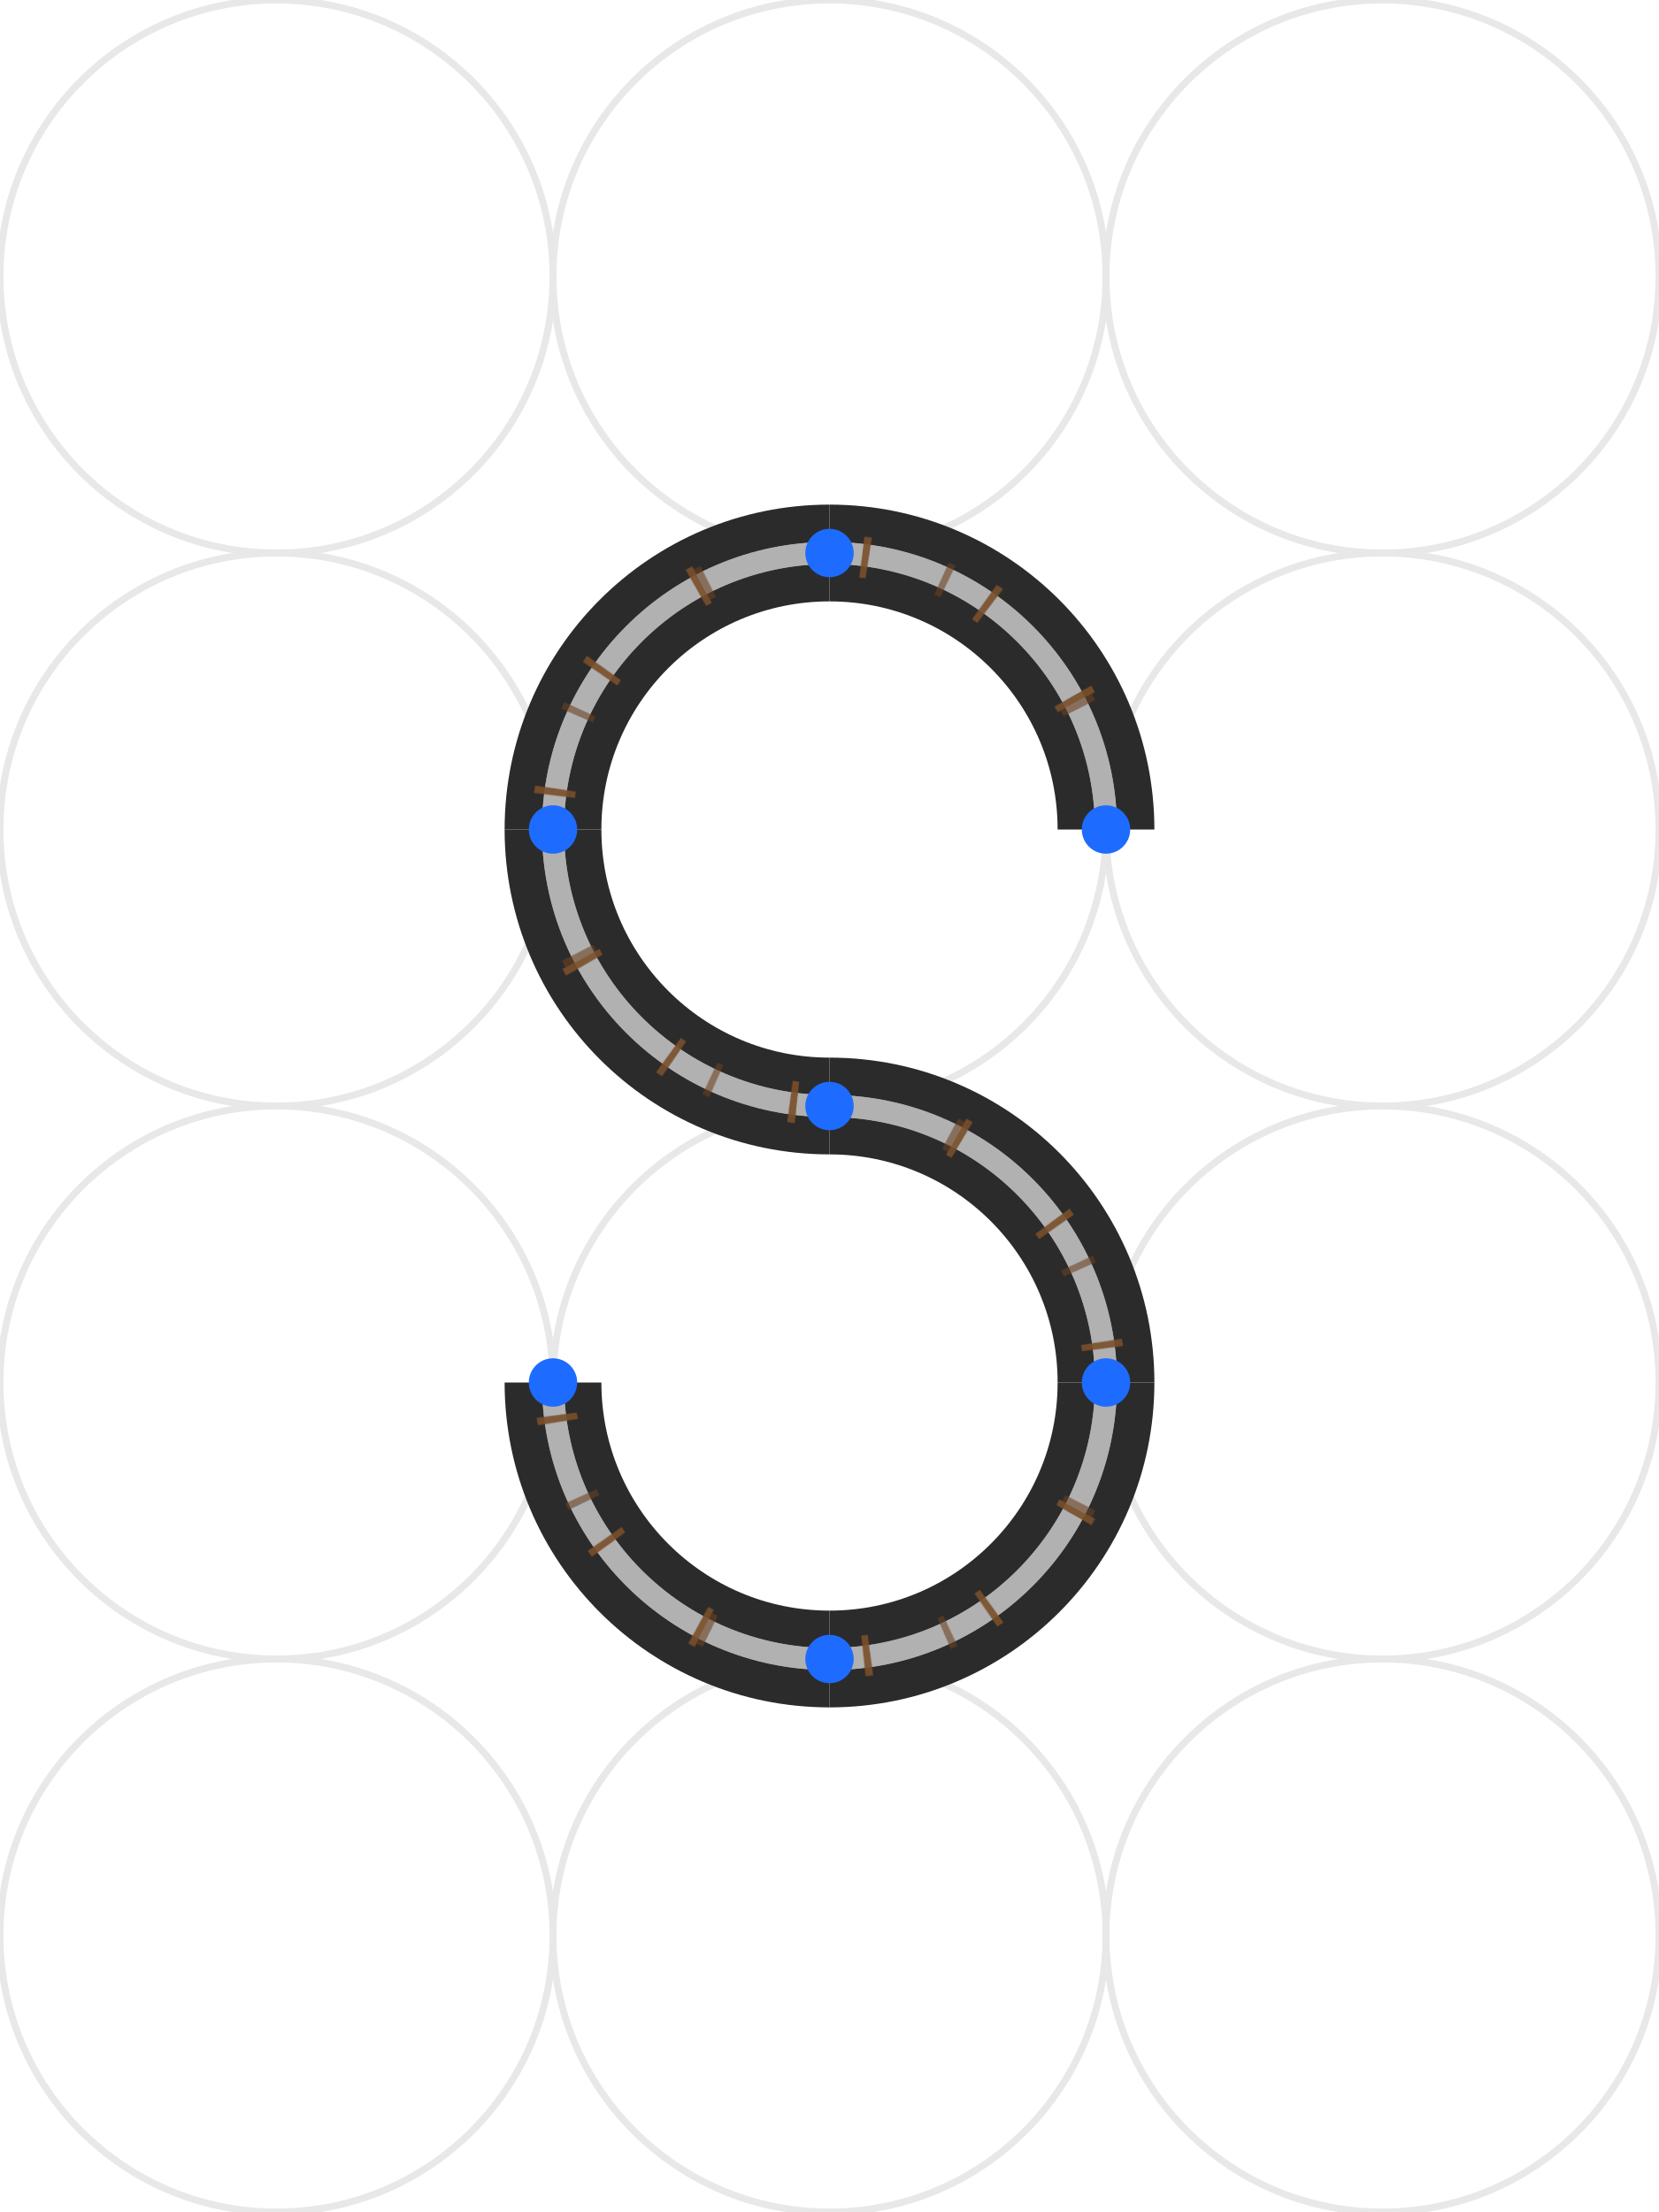
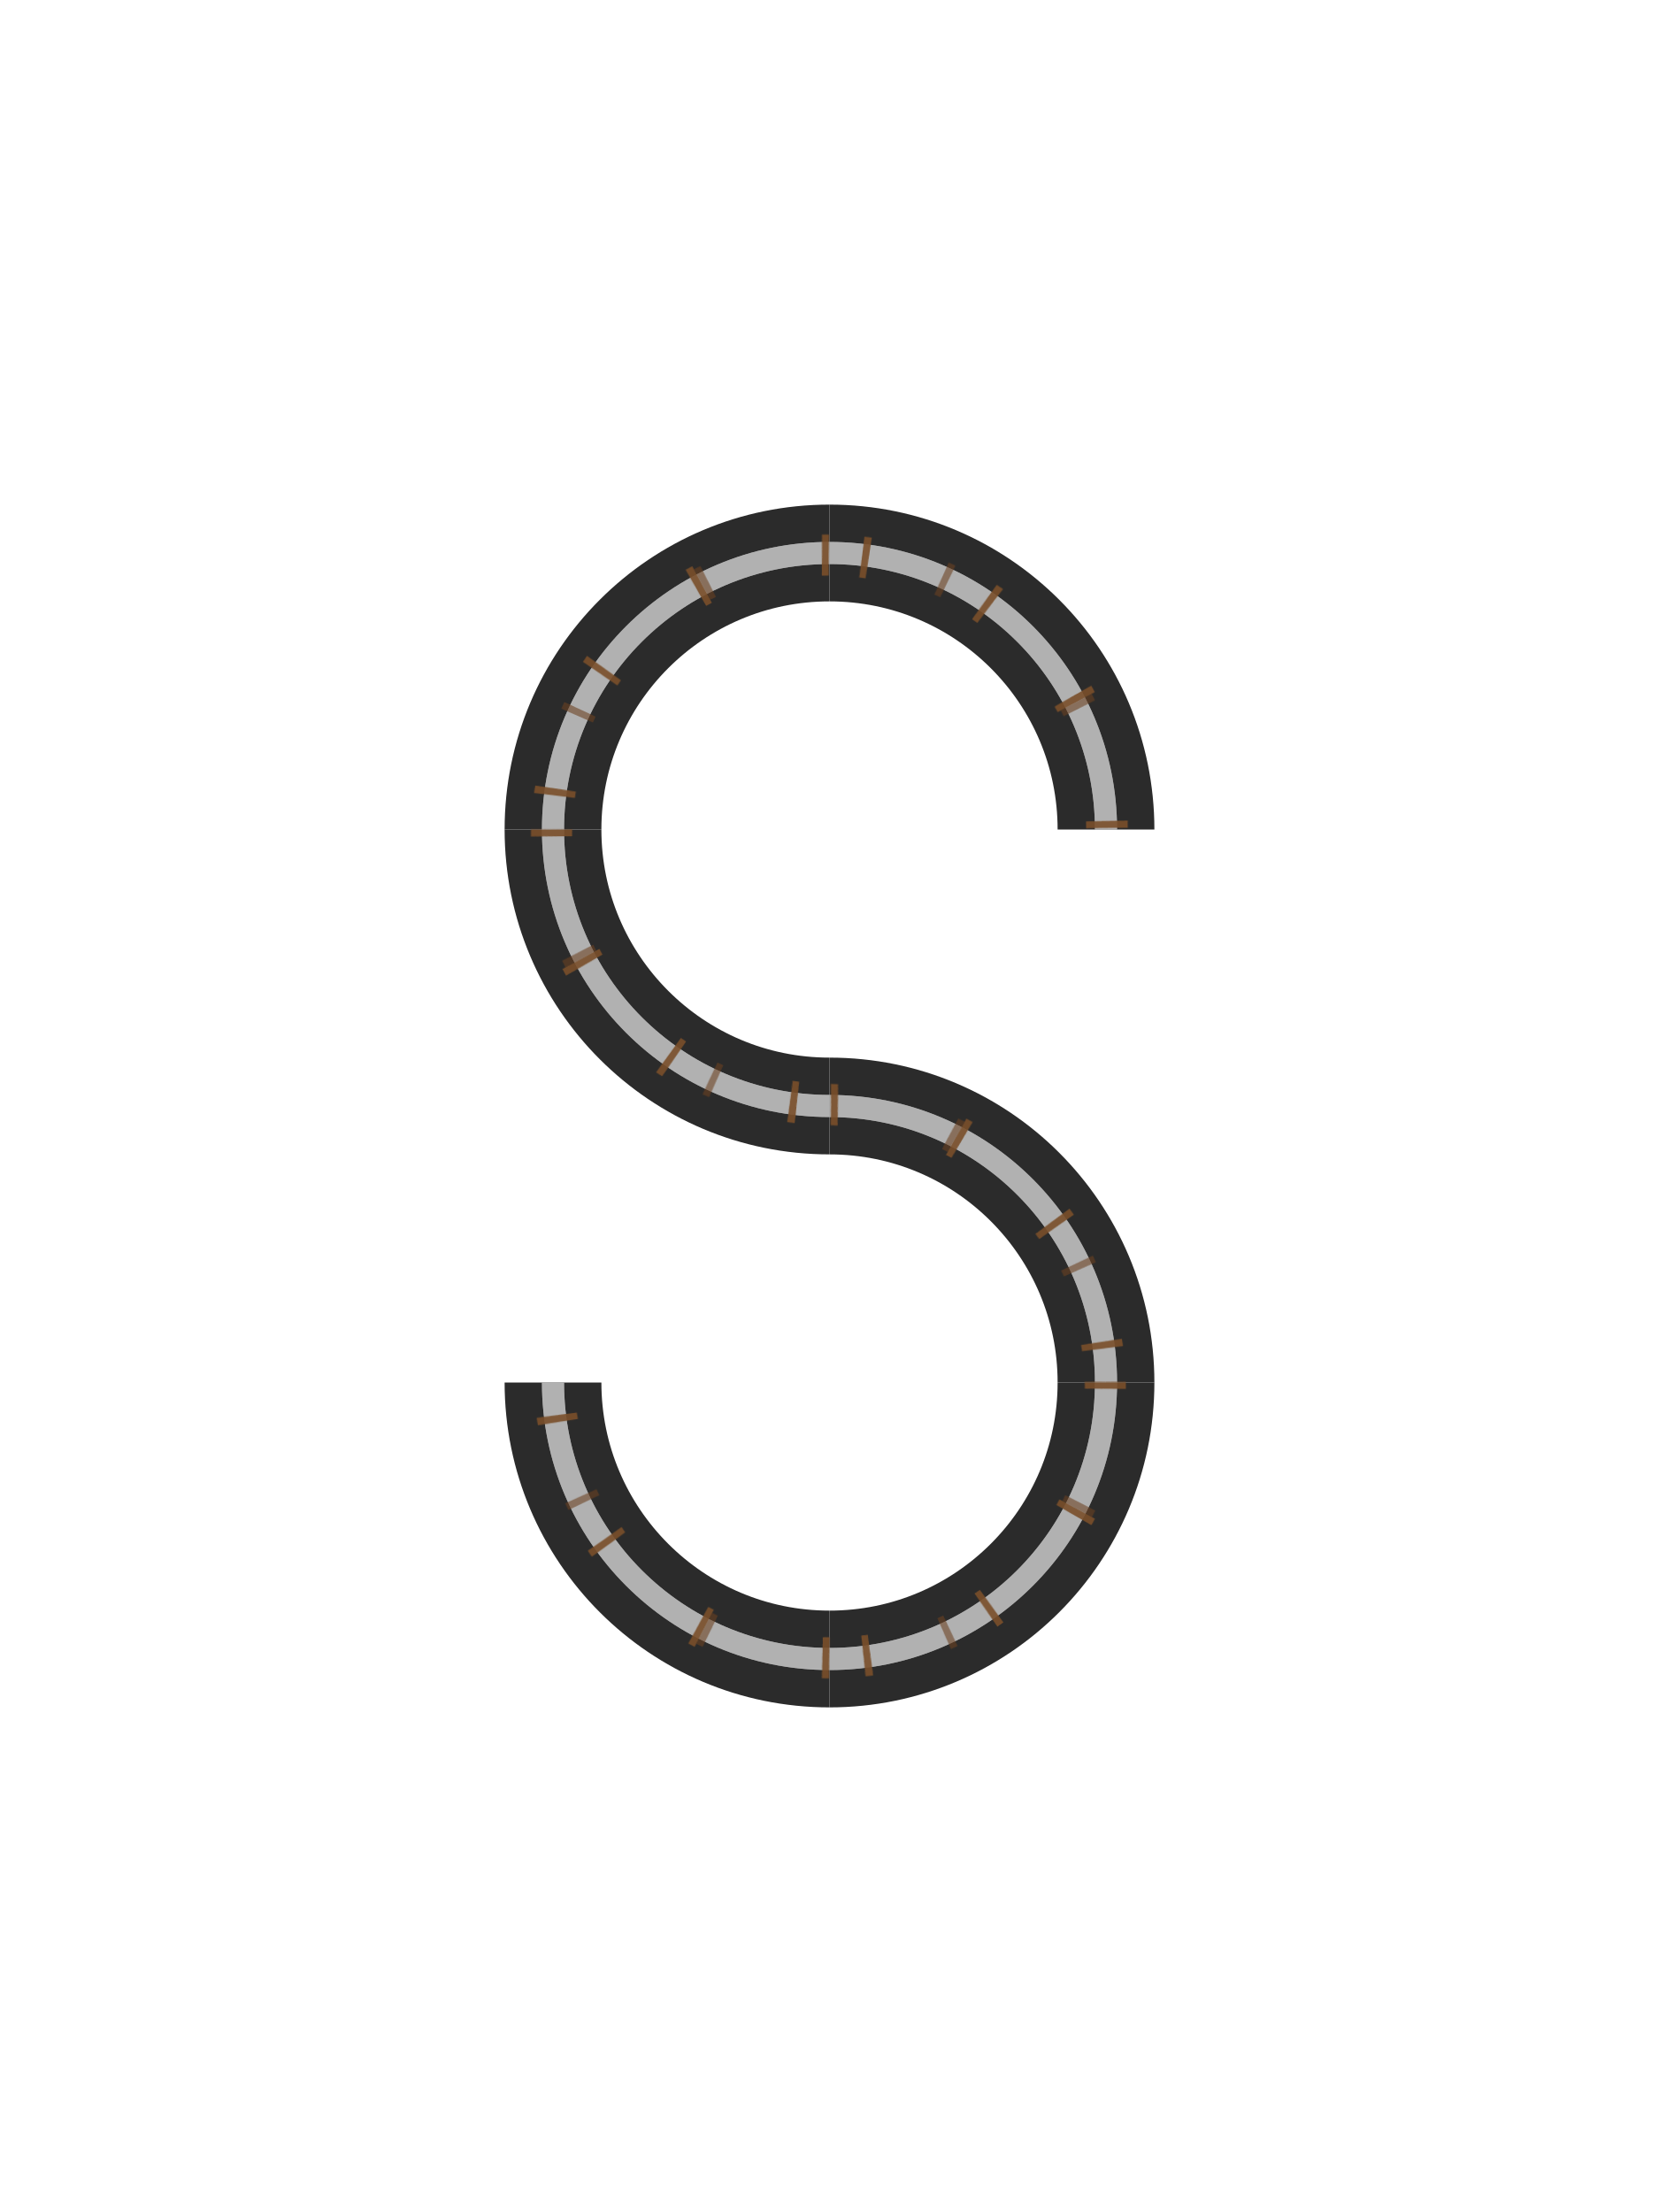
<svg xmlns="http://www.w3.org/2000/svg" viewBox="0 0 240 320" width="240" height="320">
  <defs>
    <mask id="trackMask">
      <rect x="0" y="0" width="240" height="320" fill="#000" />
      <g fill="none" stroke="#fff" stroke-width="14" stroke-linecap="butt" stroke-linejoin="round">
        <path d="M 160 120 A 40 40 0 0 0 120 80" />
        <path d="M 120 80 A 40 40 0 0 0 80 120" />
        <path d="M 80 120 A 40 40 0 0 0 120 160" />
        <path d="M 120 160 A 40 40 0 0 1 160 200" />
        <path d="M 160 200 A 40 40 0 0 1 120 240" />
        <path d="M 120 240 A 40 40 0 0 1 80 200" />
      </g>
    </mask>
    <filter id="tieJitter" x="-20%" y="-20%" width="140%" height="140%">
      <feTurbulence type="fractalNoise" baseFrequency="0.020" numOctaves="2" seed="9" result="n" />
      <feDisplacementMap in="SourceGraphic" in2="n" scale="1.6" xChannelSelector="R" yChannelSelector="G" />
    </filter>
  </defs>
  <rect x="0" y="0" width="100%" height="100%" fill="#fff" />
-   <g fill="none" stroke="#bdbdbd" stroke-width="1" opacity="0.35" stroke-linecap="butt">
-     <circle cx="40" cy="40" r="40" />
-     <circle cx="120" cy="40" r="40" />
-     <circle cx="200" cy="40" r="40" />
-     <circle cx="40" cy="120" r="40" />
-     <circle cx="120" cy="120" r="40" />
-     <circle cx="200" cy="120" r="40" />
-     <circle cx="40" cy="200" r="40" />
-     <circle cx="120" cy="200" r="40" />
-     <circle cx="200" cy="200" r="40" />
-     <circle cx="40" cy="280" r="40" />
-     <circle cx="120" cy="280" r="40" />
-     <circle cx="200" cy="280" r="40" />
-   </g>
  <g fill="none" stroke="#2b2b2b" stroke-width="14" stroke-linecap="butt" stroke-linejoin="round">
    <path d="M 160 120 A 40 40 0 0 0 120 80" />
    <path d="M 120 80 A 40 40 0 0 0 80 120" />
    <path d="M 80 120 A 40 40 0 0 0 120 160" />
    <path d="M 120 160 A 40 40 0 0 1 160 200" />
    <path d="M 160 200 A 40 40 0 0 1 120 240" />
    <path d="M 120 240 A 40 40 0 0 1 80 200" />
  </g>
  <g fill="none" stroke-linecap="butt" stroke-linejoin="round" opacity="0.95">
    <g stroke="#b8b8b8" stroke-width="3.2" stroke-linecap="butt" stroke-linejoin="round">
      <path d="M 160 120 A 40 40 0 0 0 120 80" />
      <path d="M 120 80 A 40 40 0 0 0 80 120" />
      <path d="M 80 120 A 40 40 0 0 0 120 160" />
      <path d="M 120 160 A 40 40 0 0 1 160 200" />
      <path d="M 160 200 A 40 40 0 0 1 120 240" />
      <path d="M 120 240 A 40 40 0 0 1 80 200" />
    </g>
    <g stroke="#b8b8b8" stroke-width="3.2" opacity="0.75" stroke-linecap="butt" stroke-linejoin="round">
      <path d="M 160 120 A 40 40 0 0 0 120 80" />
      <path d="M 120 80 A 40 40 0 0 0 80 120" />
      <path d="M 80 120 A 40 40 0 0 0 120 160" />
      <path d="M 120 160 A 40 40 0 0 1 160 200" />
      <path d="M 160 200 A 40 40 0 0 1 120 240" />
      <path d="M 120 240 A 40 40 0 0 1 80 200" />
    </g>
  </g>
  <g mask="url(#trackMask)" filter="url(#tieJitter)" opacity="0.9">
    <g fill="none" stroke="#7a4f2a" stroke-width="6" stroke-linecap="butt" stroke-dasharray="1 18">
      <path d="M 160 120 A 40 40 0 0 0 120 80" />
      <path d="M 120 80 A 40 40 0 0 0 80 120" />
      <path d="M 80 120 A 40 40 0 0 0 120 160" />
      <path d="M 120 160 A 40 40 0 0 1 160 200" />
      <path d="M 160 200 A 40 40 0 0 1 120 240" />
      <path d="M 120 240 A 40 40 0 0 1 80 200" />
    </g>
    <g fill="none" stroke="#6b4121" stroke-width="5" stroke-linecap="butt" stroke-dasharray="1 26" stroke-dashoffset="9" opacity="0.65">
      <path d="M 160 120 A 40 40 0 0 0 120 80" />
      <path d="M 120 80 A 40 40 0 0 0 80 120" />
      <path d="M 80 120 A 40 40 0 0 0 120 160" />
      <path d="M 120 160 A 40 40 0 0 1 160 200" />
      <path d="M 160 200 A 40 40 0 0 1 120 240" />
      <path d="M 120 240 A 40 40 0 0 1 80 200" />
    </g>
  </g>
-   <g fill="#1e6bff" stroke="none" stroke-linecap="butt">
-     <circle cx="160" cy="120" r="3.5" />
-     <circle cx="120" cy="80" r="3.5" />
-     <circle cx="80" cy="120" r="3.5" />
-     <circle cx="120" cy="160" r="3.5" />
-     <circle cx="160" cy="200" r="3.5" />
-     <circle cx="120" cy="240" r="3.5" />
-     <circle cx="80" cy="200" r="3.5" />
-   </g>
</svg>
